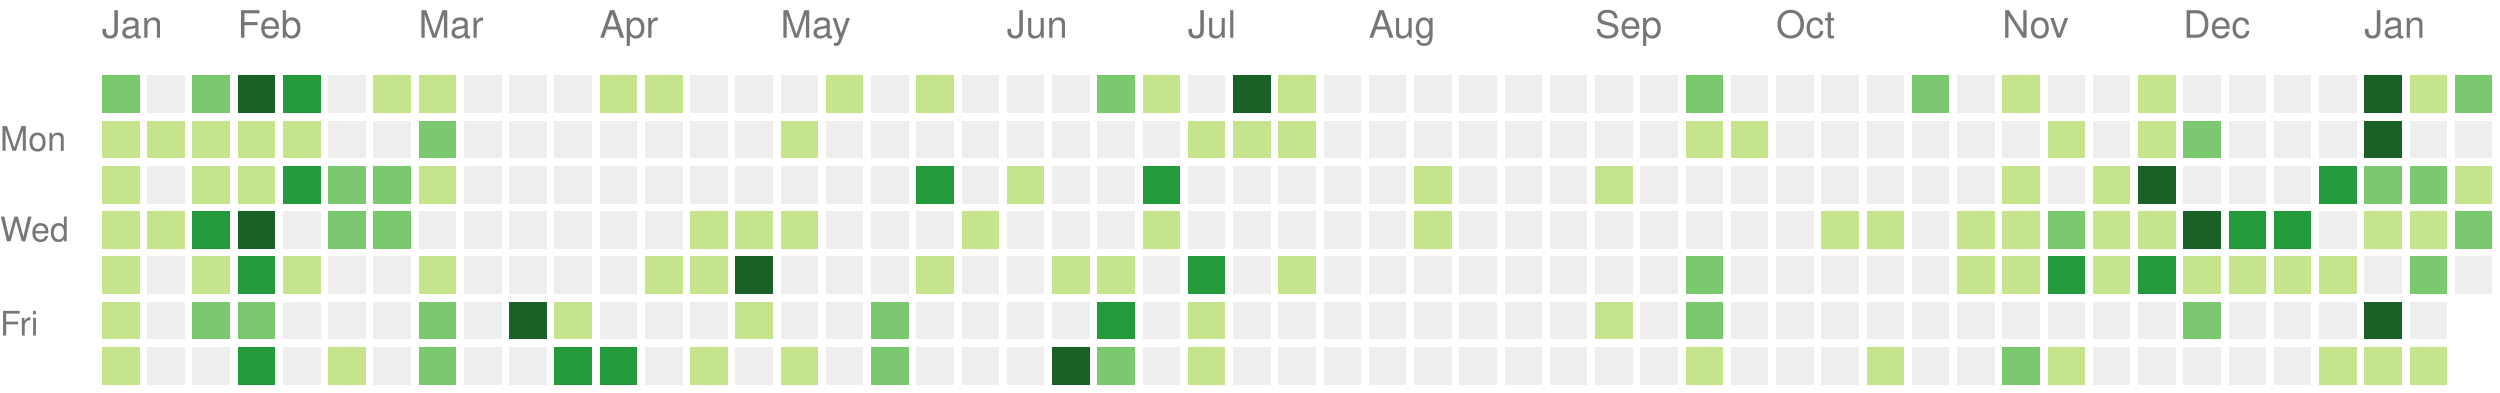
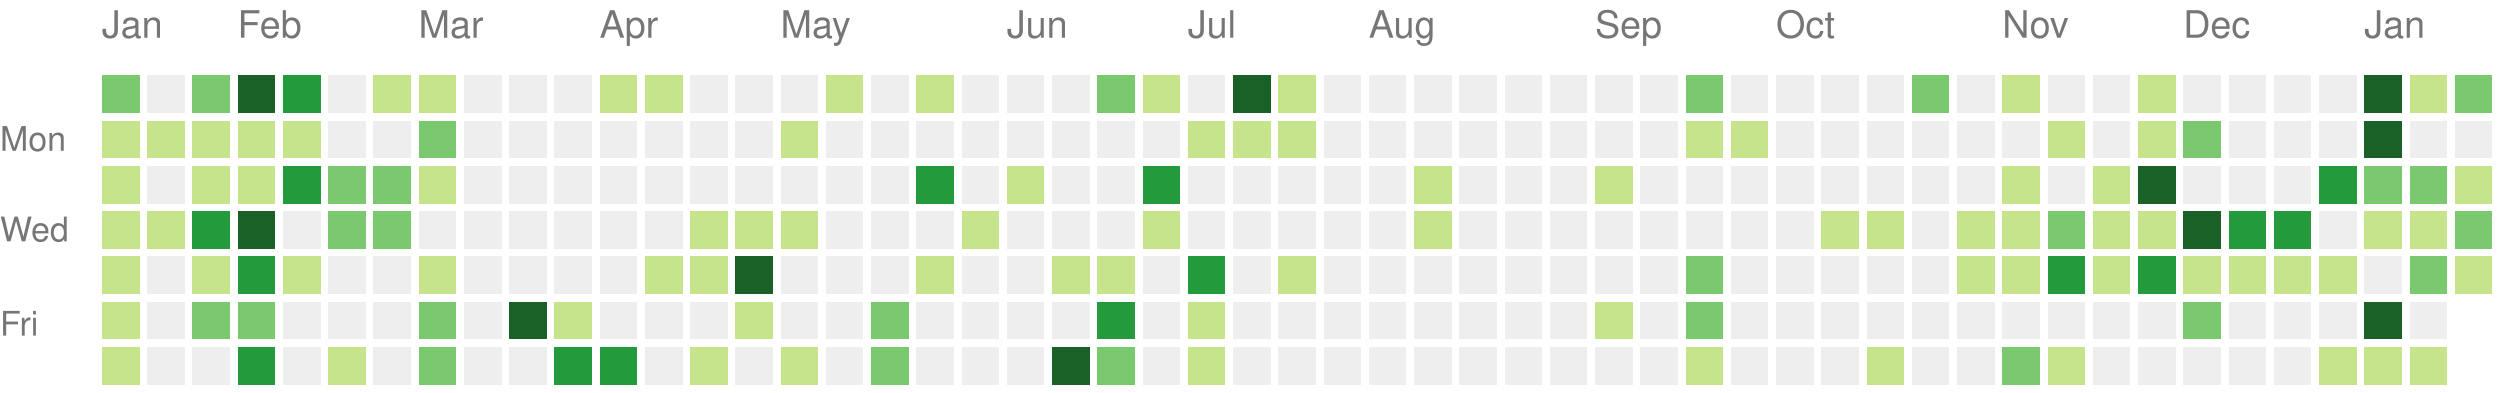
<svg xmlns="http://www.w3.org/2000/svg" version="1.1" width="663" height="104">
  <rect style="fill:#7bc96f;shape-rendering:crispedges;" data-score="18" data-date="2021-01-17" x="27" y="20" width="10" height="10" />
  <rect style="fill:#eeeeee;shape-rendering:crispedges;" data-score="0" data-date="2021-01-24" x="39" y="20" width="10" height="10" />
  <rect style="fill:#7bc96f;shape-rendering:crispedges;" data-score="14" data-date="2021-01-31" x="51" y="20" width="10" height="10" />
  <rect style="fill:#196127;shape-rendering:crispedges;" data-score="34" data-date="2021-02-07" x="63" y="20" width="10" height="10" />
  <rect style="fill:#239a3b;shape-rendering:crispedges;" data-score="21" data-date="2021-02-14" x="75" y="20" width="10" height="10" />
  <rect style="fill:#eeeeee;shape-rendering:crispedges;" data-score="0" data-date="2021-02-21" x="87" y="20" width="10" height="10" />
  <rect style="fill:#c6e48b;shape-rendering:crispedges;" data-score="2" data-date="2021-02-28" x="99" y="20" width="10" height="10" />
  <rect style="fill:#c6e48b;shape-rendering:crispedges;" data-score="7" data-date="2021-03-07" x="111" y="20" width="10" height="10" />
  <rect style="fill:#eeeeee;shape-rendering:crispedges;" data-score="0" data-date="2021-03-14" x="123" y="20" width="10" height="10" />
  <rect style="fill:#eeeeee;shape-rendering:crispedges;" data-score="0" data-date="2021-03-21" x="135" y="20" width="10" height="10" />
  <rect style="fill:#eeeeee;shape-rendering:crispedges;" data-score="0" data-date="2021-03-28" x="147" y="20" width="10" height="10" />
  <rect style="fill:#c6e48b;shape-rendering:crispedges;" data-score="4" data-date="2021-04-04" x="159" y="20" width="10" height="10" />
  <rect style="fill:#c6e48b;shape-rendering:crispedges;" data-score="4" data-date="2021-04-11" x="171" y="20" width="10" height="10" />
  <rect style="fill:#eeeeee;shape-rendering:crispedges;" data-score="0" data-date="2021-04-18" x="183" y="20" width="10" height="10" />
  <rect style="fill:#eeeeee;shape-rendering:crispedges;" data-score="0" data-date="2021-04-25" x="195" y="20" width="10" height="10" />
  <rect style="fill:#eeeeee;shape-rendering:crispedges;" data-score="0" data-date="2021-05-02" x="207" y="20" width="10" height="10" />
  <rect style="fill:#c6e48b;shape-rendering:crispedges;" data-score="2" data-date="2021-05-09" x="219" y="20" width="10" height="10" />
  <rect style="fill:#eeeeee;shape-rendering:crispedges;" data-score="0" data-date="2021-05-16" x="231" y="20" width="10" height="10" />
  <rect style="fill:#c6e48b;shape-rendering:crispedges;" data-score="9" data-date="2021-05-23" x="243" y="20" width="10" height="10" />
  <rect style="fill:#eeeeee;shape-rendering:crispedges;" data-score="0" data-date="2021-05-30" x="255" y="20" width="10" height="10" />
  <rect style="fill:#eeeeee;shape-rendering:crispedges;" data-score="0" data-date="2021-06-06" x="267" y="20" width="10" height="10" />
  <rect style="fill:#eeeeee;shape-rendering:crispedges;" data-score="0" data-date="2021-06-13" x="279" y="20" width="10" height="10" />
  <rect style="fill:#7bc96f;shape-rendering:crispedges;" data-score="13" data-date="2021-06-20" x="291" y="20" width="10" height="10" />
  <rect style="fill:#c6e48b;shape-rendering:crispedges;" data-score="7" data-date="2021-06-27" x="303" y="20" width="10" height="10" />
  <rect style="fill:#eeeeee;shape-rendering:crispedges;" data-score="0" data-date="2021-07-04" x="315" y="20" width="10" height="10" />
  <rect style="fill:#196127;shape-rendering:crispedges;" data-score="33" data-date="2021-07-11" x="327" y="20" width="10" height="10" />
  <rect style="fill:#c6e48b;shape-rendering:crispedges;" data-score="7" data-date="2021-07-18" x="339" y="20" width="10" height="10" />
  <rect style="fill:#eeeeee;shape-rendering:crispedges;" data-score="0" data-date="2021-07-25" x="351" y="20" width="10" height="10" />
  <rect style="fill:#eeeeee;shape-rendering:crispedges;" data-score="0" data-date="2021-08-01" x="363" y="20" width="10" height="10" />
  <rect style="fill:#eeeeee;shape-rendering:crispedges;" data-score="0" data-date="2021-08-08" x="375" y="20" width="10" height="10" />
  <rect style="fill:#eeeeee;shape-rendering:crispedges;" data-score="0" data-date="2021-08-15" x="387" y="20" width="10" height="10" />
  <rect style="fill:#eeeeee;shape-rendering:crispedges;" data-score="0" data-date="2021-08-22" x="399" y="20" width="10" height="10" />
  <rect style="fill:#eeeeee;shape-rendering:crispedges;" data-score="0" data-date="2021-08-29" x="411" y="20" width="10" height="10" />
  <rect style="fill:#eeeeee;shape-rendering:crispedges;" data-score="0" data-date="2021-09-05" x="423" y="20" width="10" height="10" />
  <rect style="fill:#eeeeee;shape-rendering:crispedges;" data-score="0" data-date="2021-09-12" x="435" y="20" width="10" height="10" />
  <rect style="fill:#7bc96f;shape-rendering:crispedges;" data-score="10" data-date="2021-09-19" x="447" y="20" width="10" height="10" />
  <rect style="fill:#eeeeee;shape-rendering:crispedges;" data-score="0" data-date="2021-09-26" x="459" y="20" width="10" height="10" />
  <rect style="fill:#eeeeee;shape-rendering:crispedges;" data-score="0" data-date="2021-10-03" x="471" y="20" width="10" height="10" />
  <rect style="fill:#eeeeee;shape-rendering:crispedges;" data-score="0" data-date="2021-10-10" x="483" y="20" width="10" height="10" />
  <rect style="fill:#eeeeee;shape-rendering:crispedges;" data-score="0" data-date="2021-10-17" x="495" y="20" width="10" height="10" />
  <rect style="fill:#7bc96f;shape-rendering:crispedges;" data-score="17" data-date="2021-10-24" x="507" y="20" width="10" height="10" />
  <rect style="fill:#eeeeee;shape-rendering:crispedges;" data-score="0" data-date="2021-10-31" x="519" y="20" width="10" height="10" />
  <rect style="fill:#c6e48b;shape-rendering:crispedges;" data-score="3" data-date="2021-11-07" x="531" y="20" width="10" height="10" />
  <rect style="fill:#eeeeee;shape-rendering:crispedges;" data-score="0" data-date="2021-11-14" x="543" y="20" width="10" height="10" />
  <rect style="fill:#eeeeee;shape-rendering:crispedges;" data-score="0" data-date="2021-11-21" x="555" y="20" width="10" height="10" />
  <rect style="fill:#c6e48b;shape-rendering:crispedges;" data-score="1" data-date="2021-11-28" x="567" y="20" width="10" height="10" />
  <rect style="fill:#eeeeee;shape-rendering:crispedges;" data-score="0" data-date="2021-12-05" x="579" y="20" width="10" height="10" />
  <rect style="fill:#eeeeee;shape-rendering:crispedges;" data-score="0" data-date="2021-12-12" x="591" y="20" width="10" height="10" />
  <rect style="fill:#eeeeee;shape-rendering:crispedges;" data-score="0" data-date="2021-12-19" x="603" y="20" width="10" height="10" />
  <rect style="fill:#eeeeee;shape-rendering:crispedges;" data-score="0" data-date="2021-12-26" x="615" y="20" width="10" height="10" />
  <rect style="fill:#196127;shape-rendering:crispedges;" data-score="85" data-date="2022-01-02" x="627" y="20" width="10" height="10" />
  <rect style="fill:#c6e48b;shape-rendering:crispedges;" data-score="1" data-date="2022-01-09" x="639" y="20" width="10" height="10" />
  <rect style="fill:#7bc96f;shape-rendering:crispedges;" data-score="12" data-date="2022-01-16" x="651" y="20" width="10" height="10" />
  <rect style="fill:#c6e48b;shape-rendering:crispedges;" data-score="9" data-date="2021-01-18" x="27" y="32" width="10" height="10" />
  <rect style="fill:#c6e48b;shape-rendering:crispedges;" data-score="8" data-date="2021-01-25" x="39" y="32" width="10" height="10" />
  <rect style="fill:#c6e48b;shape-rendering:crispedges;" data-score="8" data-date="2021-02-01" x="51" y="32" width="10" height="10" />
  <rect style="fill:#c6e48b;shape-rendering:crispedges;" data-score="5" data-date="2021-02-08" x="63" y="32" width="10" height="10" />
  <rect style="fill:#c6e48b;shape-rendering:crispedges;" data-score="3" data-date="2021-02-15" x="75" y="32" width="10" height="10" />
  <rect style="fill:#eeeeee;shape-rendering:crispedges;" data-score="0" data-date="2021-02-22" x="87" y="32" width="10" height="10" />
  <rect style="fill:#eeeeee;shape-rendering:crispedges;" data-score="0" data-date="2021-03-01" x="99" y="32" width="10" height="10" />
  <rect style="fill:#7bc96f;shape-rendering:crispedges;" data-score="16" data-date="2021-03-08" x="111" y="32" width="10" height="10" />
  <rect style="fill:#eeeeee;shape-rendering:crispedges;" data-score="0" data-date="2021-03-15" x="123" y="32" width="10" height="10" />
  <rect style="fill:#eeeeee;shape-rendering:crispedges;" data-score="0" data-date="2021-03-22" x="135" y="32" width="10" height="10" />
  <rect style="fill:#eeeeee;shape-rendering:crispedges;" data-score="0" data-date="2021-03-29" x="147" y="32" width="10" height="10" />
  <rect style="fill:#eeeeee;shape-rendering:crispedges;" data-score="0" data-date="2021-04-05" x="159" y="32" width="10" height="10" />
  <rect style="fill:#eeeeee;shape-rendering:crispedges;" data-score="0" data-date="2021-04-12" x="171" y="32" width="10" height="10" />
  <rect style="fill:#eeeeee;shape-rendering:crispedges;" data-score="0" data-date="2021-04-19" x="183" y="32" width="10" height="10" />
  <rect style="fill:#eeeeee;shape-rendering:crispedges;" data-score="0" data-date="2021-04-26" x="195" y="32" width="10" height="10" />
  <rect style="fill:#c6e48b;shape-rendering:crispedges;" data-score="1" data-date="2021-05-03" x="207" y="32" width="10" height="10" />
  <rect style="fill:#eeeeee;shape-rendering:crispedges;" data-score="0" data-date="2021-05-10" x="219" y="32" width="10" height="10" />
  <rect style="fill:#eeeeee;shape-rendering:crispedges;" data-score="0" data-date="2021-05-17" x="231" y="32" width="10" height="10" />
  <rect style="fill:#eeeeee;shape-rendering:crispedges;" data-score="0" data-date="2021-05-24" x="243" y="32" width="10" height="10" />
  <rect style="fill:#eeeeee;shape-rendering:crispedges;" data-score="0" data-date="2021-05-31" x="255" y="32" width="10" height="10" />
  <rect style="fill:#eeeeee;shape-rendering:crispedges;" data-score="0" data-date="2021-06-07" x="267" y="32" width="10" height="10" />
  <rect style="fill:#eeeeee;shape-rendering:crispedges;" data-score="0" data-date="2021-06-14" x="279" y="32" width="10" height="10" />
  <rect style="fill:#eeeeee;shape-rendering:crispedges;" data-score="0" data-date="2021-06-21" x="291" y="32" width="10" height="10" />
  <rect style="fill:#eeeeee;shape-rendering:crispedges;" data-score="0" data-date="2021-06-28" x="303" y="32" width="10" height="10" />
  <rect style="fill:#c6e48b;shape-rendering:crispedges;" data-score="2" data-date="2021-07-05" x="315" y="32" width="10" height="10" />
  <rect style="fill:#c6e48b;shape-rendering:crispedges;" data-score="3" data-date="2021-07-12" x="327" y="32" width="10" height="10" />
  <rect style="fill:#c6e48b;shape-rendering:crispedges;" data-score="8" data-date="2021-07-19" x="339" y="32" width="10" height="10" />
  <rect style="fill:#eeeeee;shape-rendering:crispedges;" data-score="0" data-date="2021-07-26" x="351" y="32" width="10" height="10" />
  <rect style="fill:#eeeeee;shape-rendering:crispedges;" data-score="0" data-date="2021-08-02" x="363" y="32" width="10" height="10" />
  <rect style="fill:#eeeeee;shape-rendering:crispedges;" data-score="0" data-date="2021-08-09" x="375" y="32" width="10" height="10" />
  <rect style="fill:#eeeeee;shape-rendering:crispedges;" data-score="0" data-date="2021-08-16" x="387" y="32" width="10" height="10" />
  <rect style="fill:#eeeeee;shape-rendering:crispedges;" data-score="0" data-date="2021-08-23" x="399" y="32" width="10" height="10" />
  <rect style="fill:#eeeeee;shape-rendering:crispedges;" data-score="0" data-date="2021-08-30" x="411" y="32" width="10" height="10" />
  <rect style="fill:#eeeeee;shape-rendering:crispedges;" data-score="0" data-date="2021-09-06" x="423" y="32" width="10" height="10" />
  <rect style="fill:#eeeeee;shape-rendering:crispedges;" data-score="0" data-date="2021-09-13" x="435" y="32" width="10" height="10" />
  <rect style="fill:#c6e48b;shape-rendering:crispedges;" data-score="1" data-date="2021-09-20" x="447" y="32" width="10" height="10" />
  <rect style="fill:#c6e48b;shape-rendering:crispedges;" data-score="1" data-date="2021-09-27" x="459" y="32" width="10" height="10" />
  <rect style="fill:#eeeeee;shape-rendering:crispedges;" data-score="0" data-date="2021-10-04" x="471" y="32" width="10" height="10" />
  <rect style="fill:#eeeeee;shape-rendering:crispedges;" data-score="0" data-date="2021-10-11" x="483" y="32" width="10" height="10" />
  <rect style="fill:#eeeeee;shape-rendering:crispedges;" data-score="0" data-date="2021-10-18" x="495" y="32" width="10" height="10" />
  <rect style="fill:#eeeeee;shape-rendering:crispedges;" data-score="0" data-date="2021-10-25" x="507" y="32" width="10" height="10" />
  <rect style="fill:#eeeeee;shape-rendering:crispedges;" data-score="0" data-date="2021-11-01" x="519" y="32" width="10" height="10" />
  <rect style="fill:#eeeeee;shape-rendering:crispedges;" data-score="0" data-date="2021-11-08" x="531" y="32" width="10" height="10" />
  <rect style="fill:#c6e48b;shape-rendering:crispedges;" data-score="1" data-date="2021-11-15" x="543" y="32" width="10" height="10" />
  <rect style="fill:#eeeeee;shape-rendering:crispedges;" data-score="0" data-date="2021-11-22" x="555" y="32" width="10" height="10" />
  <rect style="fill:#c6e48b;shape-rendering:crispedges;" data-score="2" data-date="2021-11-29" x="567" y="32" width="10" height="10" />
  <rect style="fill:#7bc96f;shape-rendering:crispedges;" data-score="11" data-date="2021-12-06" x="579" y="32" width="10" height="10" />
  <rect style="fill:#eeeeee;shape-rendering:crispedges;" data-score="0" data-date="2021-12-13" x="591" y="32" width="10" height="10" />
  <rect style="fill:#eeeeee;shape-rendering:crispedges;" data-score="0" data-date="2021-12-20" x="603" y="32" width="10" height="10" />
  <rect style="fill:#eeeeee;shape-rendering:crispedges;" data-score="0" data-date="2021-12-27" x="615" y="32" width="10" height="10" />
  <rect style="fill:#196127;shape-rendering:crispedges;" data-score="39" data-date="2022-01-03" x="627" y="32" width="10" height="10" />
  <rect style="fill:#eeeeee;shape-rendering:crispedges;" data-score="0" data-date="2022-01-10" x="639" y="32" width="10" height="10" />
  <rect style="fill:#eeeeee;shape-rendering:crispedges;" data-score="0" data-date="2022-01-17" x="651" y="32" width="10" height="10" />
  <rect style="fill:#c6e48b;shape-rendering:crispedges;" data-score="2" data-date="2021-01-19" x="27" y="44" width="10" height="10" />
  <rect style="fill:#eeeeee;shape-rendering:crispedges;" data-score="0" data-date="2021-01-26" x="39" y="44" width="10" height="10" />
  <rect style="fill:#c6e48b;shape-rendering:crispedges;" data-score="6" data-date="2021-02-02" x="51" y="44" width="10" height="10" />
  <rect style="fill:#c6e48b;shape-rendering:crispedges;" data-score="5" data-date="2021-02-09" x="63" y="44" width="10" height="10" />
  <rect style="fill:#239a3b;shape-rendering:crispedges;" data-score="24" data-date="2021-02-16" x="75" y="44" width="10" height="10" />
  <rect style="fill:#7bc96f;shape-rendering:crispedges;" data-score="13" data-date="2021-02-23" x="87" y="44" width="10" height="10" />
  <rect style="fill:#7bc96f;shape-rendering:crispedges;" data-score="10" data-date="2021-03-02" x="99" y="44" width="10" height="10" />
  <rect style="fill:#c6e48b;shape-rendering:crispedges;" data-score="5" data-date="2021-03-09" x="111" y="44" width="10" height="10" />
  <rect style="fill:#eeeeee;shape-rendering:crispedges;" data-score="0" data-date="2021-03-16" x="123" y="44" width="10" height="10" />
  <rect style="fill:#eeeeee;shape-rendering:crispedges;" data-score="0" data-date="2021-03-23" x="135" y="44" width="10" height="10" />
  <rect style="fill:#eeeeee;shape-rendering:crispedges;" data-score="0" data-date="2021-03-30" x="147" y="44" width="10" height="10" />
  <rect style="fill:#eeeeee;shape-rendering:crispedges;" data-score="0" data-date="2021-04-06" x="159" y="44" width="10" height="10" />
  <rect style="fill:#eeeeee;shape-rendering:crispedges;" data-score="0" data-date="2021-04-13" x="171" y="44" width="10" height="10" />
  <rect style="fill:#eeeeee;shape-rendering:crispedges;" data-score="0" data-date="2021-04-20" x="183" y="44" width="10" height="10" />
  <rect style="fill:#eeeeee;shape-rendering:crispedges;" data-score="0" data-date="2021-04-27" x="195" y="44" width="10" height="10" />
  <rect style="fill:#eeeeee;shape-rendering:crispedges;" data-score="0" data-date="2021-05-04" x="207" y="44" width="10" height="10" />
  <rect style="fill:#eeeeee;shape-rendering:crispedges;" data-score="0" data-date="2021-05-11" x="219" y="44" width="10" height="10" />
  <rect style="fill:#eeeeee;shape-rendering:crispedges;" data-score="0" data-date="2021-05-18" x="231" y="44" width="10" height="10" />
  <rect style="fill:#239a3b;shape-rendering:crispedges;" data-score="24" data-date="2021-05-25" x="243" y="44" width="10" height="10" />
  <rect style="fill:#eeeeee;shape-rendering:crispedges;" data-score="0" data-date="2021-06-01" x="255" y="44" width="10" height="10" />
  <rect style="fill:#c6e48b;shape-rendering:crispedges;" data-score="3" data-date="2021-06-08" x="267" y="44" width="10" height="10" />
  <rect style="fill:#eeeeee;shape-rendering:crispedges;" data-score="0" data-date="2021-06-15" x="279" y="44" width="10" height="10" />
  <rect style="fill:#eeeeee;shape-rendering:crispedges;" data-score="0" data-date="2021-06-22" x="291" y="44" width="10" height="10" />
  <rect style="fill:#239a3b;shape-rendering:crispedges;" data-score="21" data-date="2021-06-29" x="303" y="44" width="10" height="10" />
  <rect style="fill:#eeeeee;shape-rendering:crispedges;" data-score="0" data-date="2021-07-06" x="315" y="44" width="10" height="10" />
  <rect style="fill:#eeeeee;shape-rendering:crispedges;" data-score="0" data-date="2021-07-13" x="327" y="44" width="10" height="10" />
  <rect style="fill:#eeeeee;shape-rendering:crispedges;" data-score="0" data-date="2021-07-20" x="339" y="44" width="10" height="10" />
  <rect style="fill:#eeeeee;shape-rendering:crispedges;" data-score="0" data-date="2021-07-27" x="351" y="44" width="10" height="10" />
  <rect style="fill:#eeeeee;shape-rendering:crispedges;" data-score="0" data-date="2021-08-03" x="363" y="44" width="10" height="10" />
  <rect style="fill:#c6e48b;shape-rendering:crispedges;" data-score="1" data-date="2021-08-10" x="375" y="44" width="10" height="10" />
  <rect style="fill:#eeeeee;shape-rendering:crispedges;" data-score="0" data-date="2021-08-17" x="387" y="44" width="10" height="10" />
  <rect style="fill:#eeeeee;shape-rendering:crispedges;" data-score="0" data-date="2021-08-24" x="399" y="44" width="10" height="10" />
  <rect style="fill:#eeeeee;shape-rendering:crispedges;" data-score="0" data-date="2021-08-31" x="411" y="44" width="10" height="10" />
  <rect style="fill:#c6e48b;shape-rendering:crispedges;" data-score="1" data-date="2021-09-07" x="423" y="44" width="10" height="10" />
  <rect style="fill:#eeeeee;shape-rendering:crispedges;" data-score="0" data-date="2021-09-14" x="435" y="44" width="10" height="10" />
  <rect style="fill:#eeeeee;shape-rendering:crispedges;" data-score="0" data-date="2021-09-21" x="447" y="44" width="10" height="10" />
  <rect style="fill:#eeeeee;shape-rendering:crispedges;" data-score="0" data-date="2021-09-28" x="459" y="44" width="10" height="10" />
  <rect style="fill:#eeeeee;shape-rendering:crispedges;" data-score="0" data-date="2021-10-05" x="471" y="44" width="10" height="10" />
  <rect style="fill:#eeeeee;shape-rendering:crispedges;" data-score="0" data-date="2021-10-12" x="483" y="44" width="10" height="10" />
  <rect style="fill:#eeeeee;shape-rendering:crispedges;" data-score="0" data-date="2021-10-19" x="495" y="44" width="10" height="10" />
  <rect style="fill:#eeeeee;shape-rendering:crispedges;" data-score="0" data-date="2021-10-26" x="507" y="44" width="10" height="10" />
  <rect style="fill:#eeeeee;shape-rendering:crispedges;" data-score="0" data-date="2021-11-02" x="519" y="44" width="10" height="10" />
  <rect style="fill:#c6e48b;shape-rendering:crispedges;" data-score="4" data-date="2021-11-09" x="531" y="44" width="10" height="10" />
  <rect style="fill:#eeeeee;shape-rendering:crispedges;" data-score="0" data-date="2021-11-16" x="543" y="44" width="10" height="10" />
  <rect style="fill:#c6e48b;shape-rendering:crispedges;" data-score="4" data-date="2021-11-23" x="555" y="44" width="10" height="10" />
  <rect style="fill:#196127;shape-rendering:crispedges;" data-score="34" data-date="2021-11-30" x="567" y="44" width="10" height="10" />
  <rect style="fill:#eeeeee;shape-rendering:crispedges;" data-score="0" data-date="2021-12-07" x="579" y="44" width="10" height="10" />
  <rect style="fill:#eeeeee;shape-rendering:crispedges;" data-score="0" data-date="2021-12-14" x="591" y="44" width="10" height="10" />
  <rect style="fill:#eeeeee;shape-rendering:crispedges;" data-score="0" data-date="2021-12-21" x="603" y="44" width="10" height="10" />
  <rect style="fill:#239a3b;shape-rendering:crispedges;" data-score="27" data-date="2021-12-28" x="615" y="44" width="10" height="10" />
  <rect style="fill:#7bc96f;shape-rendering:crispedges;" data-score="14" data-date="2022-01-04" x="627" y="44" width="10" height="10" />
  <rect style="fill:#7bc96f;shape-rendering:crispedges;" data-score="10" data-date="2022-01-11" x="639" y="44" width="10" height="10" />
  <rect style="fill:#c6e48b;shape-rendering:crispedges;" data-score="3" data-date="2022-01-18" x="651" y="44" width="10" height="10" />
  <rect style="fill:#c6e48b;shape-rendering:crispedges;" data-score="8" data-date="2021-01-20" x="27" y="56" width="10" height="10" />
  <rect style="fill:#c6e48b;shape-rendering:crispedges;" data-score="9" data-date="2021-01-27" x="39" y="56" width="10" height="10" />
  <rect style="fill:#239a3b;shape-rendering:crispedges;" data-score="21" data-date="2021-02-03" x="51" y="56" width="10" height="10" />
  <rect style="fill:#196127;shape-rendering:crispedges;" data-score="32" data-date="2021-02-10" x="63" y="56" width="10" height="10" />
  <rect style="fill:#eeeeee;shape-rendering:crispedges;" data-score="0" data-date="2021-02-17" x="75" y="56" width="10" height="10" />
  <rect style="fill:#7bc96f;shape-rendering:crispedges;" data-score="11" data-date="2021-02-24" x="87" y="56" width="10" height="10" />
  <rect style="fill:#7bc96f;shape-rendering:crispedges;" data-score="11" data-date="2021-03-03" x="99" y="56" width="10" height="10" />
  <rect style="fill:#eeeeee;shape-rendering:crispedges;" data-score="0" data-date="2021-03-10" x="111" y="56" width="10" height="10" />
  <rect style="fill:#eeeeee;shape-rendering:crispedges;" data-score="0" data-date="2021-03-17" x="123" y="56" width="10" height="10" />
  <rect style="fill:#eeeeee;shape-rendering:crispedges;" data-score="0" data-date="2021-03-24" x="135" y="56" width="10" height="10" />
  <rect style="fill:#eeeeee;shape-rendering:crispedges;" data-score="0" data-date="2021-03-31" x="147" y="56" width="10" height="10" />
  <rect style="fill:#eeeeee;shape-rendering:crispedges;" data-score="0" data-date="2021-04-07" x="159" y="56" width="10" height="10" />
  <rect style="fill:#eeeeee;shape-rendering:crispedges;" data-score="0" data-date="2021-04-14" x="171" y="56" width="10" height="10" />
  <rect style="fill:#c6e48b;shape-rendering:crispedges;" data-score="1" data-date="2021-04-21" x="183" y="56" width="10" height="10" />
  <rect style="fill:#c6e48b;shape-rendering:crispedges;" data-score="1" data-date="2021-04-28" x="195" y="56" width="10" height="10" />
  <rect style="fill:#c6e48b;shape-rendering:crispedges;" data-score="1" data-date="2021-05-05" x="207" y="56" width="10" height="10" />
  <rect style="fill:#eeeeee;shape-rendering:crispedges;" data-score="0" data-date="2021-05-12" x="219" y="56" width="10" height="10" />
  <rect style="fill:#eeeeee;shape-rendering:crispedges;" data-score="0" data-date="2021-05-19" x="231" y="56" width="10" height="10" />
  <rect style="fill:#eeeeee;shape-rendering:crispedges;" data-score="0" data-date="2021-05-26" x="243" y="56" width="10" height="10" />
  <rect style="fill:#c6e48b;shape-rendering:crispedges;" data-score="1" data-date="2021-06-02" x="255" y="56" width="10" height="10" />
  <rect style="fill:#eeeeee;shape-rendering:crispedges;" data-score="0" data-date="2021-06-09" x="267" y="56" width="10" height="10" />
  <rect style="fill:#eeeeee;shape-rendering:crispedges;" data-score="0" data-date="2021-06-16" x="279" y="56" width="10" height="10" />
  <rect style="fill:#eeeeee;shape-rendering:crispedges;" data-score="0" data-date="2021-06-23" x="291" y="56" width="10" height="10" />
  <rect style="fill:#c6e48b;shape-rendering:crispedges;" data-score="1" data-date="2021-06-30" x="303" y="56" width="10" height="10" />
  <rect style="fill:#eeeeee;shape-rendering:crispedges;" data-score="0" data-date="2021-07-07" x="315" y="56" width="10" height="10" />
  <rect style="fill:#eeeeee;shape-rendering:crispedges;" data-score="0" data-date="2021-07-14" x="327" y="56" width="10" height="10" />
  <rect style="fill:#eeeeee;shape-rendering:crispedges;" data-score="0" data-date="2021-07-21" x="339" y="56" width="10" height="10" />
  <rect style="fill:#eeeeee;shape-rendering:crispedges;" data-score="0" data-date="2021-07-28" x="351" y="56" width="10" height="10" />
  <rect style="fill:#eeeeee;shape-rendering:crispedges;" data-score="0" data-date="2021-08-04" x="363" y="56" width="10" height="10" />
  <rect style="fill:#c6e48b;shape-rendering:crispedges;" data-score="1" data-date="2021-08-11" x="375" y="56" width="10" height="10" />
  <rect style="fill:#eeeeee;shape-rendering:crispedges;" data-score="0" data-date="2021-08-18" x="387" y="56" width="10" height="10" />
  <rect style="fill:#eeeeee;shape-rendering:crispedges;" data-score="0" data-date="2021-08-25" x="399" y="56" width="10" height="10" />
  <rect style="fill:#eeeeee;shape-rendering:crispedges;" data-score="0" data-date="2021-09-01" x="411" y="56" width="10" height="10" />
  <rect style="fill:#eeeeee;shape-rendering:crispedges;" data-score="0" data-date="2021-09-08" x="423" y="56" width="10" height="10" />
  <rect style="fill:#eeeeee;shape-rendering:crispedges;" data-score="0" data-date="2021-09-15" x="435" y="56" width="10" height="10" />
  <rect style="fill:#eeeeee;shape-rendering:crispedges;" data-score="0" data-date="2021-09-22" x="447" y="56" width="10" height="10" />
  <rect style="fill:#eeeeee;shape-rendering:crispedges;" data-score="0" data-date="2021-09-29" x="459" y="56" width="10" height="10" />
  <rect style="fill:#eeeeee;shape-rendering:crispedges;" data-score="0" data-date="2021-10-06" x="471" y="56" width="10" height="10" />
  <rect style="fill:#c6e48b;shape-rendering:crispedges;" data-score="3" data-date="2021-10-13" x="483" y="56" width="10" height="10" />
  <rect style="fill:#c6e48b;shape-rendering:crispedges;" data-score="5" data-date="2021-10-20" x="495" y="56" width="10" height="10" />
  <rect style="fill:#eeeeee;shape-rendering:crispedges;" data-score="0" data-date="2021-10-27" x="507" y="56" width="10" height="10" />
  <rect style="fill:#c6e48b;shape-rendering:crispedges;" data-score="2" data-date="2021-11-03" x="519" y="56" width="10" height="10" />
  <rect style="fill:#c6e48b;shape-rendering:crispedges;" data-score="7" data-date="2021-11-10" x="531" y="56" width="10" height="10" />
  <rect style="fill:#7bc96f;shape-rendering:crispedges;" data-score="17" data-date="2021-11-17" x="543" y="56" width="10" height="10" />
  <rect style="fill:#c6e48b;shape-rendering:crispedges;" data-score="6" data-date="2021-11-24" x="555" y="56" width="10" height="10" />
  <rect style="fill:#c6e48b;shape-rendering:crispedges;" data-score="4" data-date="2021-12-01" x="567" y="56" width="10" height="10" />
  <rect style="fill:#196127;shape-rendering:crispedges;" data-score="45" data-date="2021-12-08" x="579" y="56" width="10" height="10" />
  <rect style="fill:#239a3b;shape-rendering:crispedges;" data-score="24" data-date="2021-12-15" x="591" y="56" width="10" height="10" />
  <rect style="fill:#239a3b;shape-rendering:crispedges;" data-score="21" data-date="2021-12-22" x="603" y="56" width="10" height="10" />
  <rect style="fill:#eeeeee;shape-rendering:crispedges;" data-score="0" data-date="2021-12-29" x="615" y="56" width="10" height="10" />
  <rect style="fill:#c6e48b;shape-rendering:crispedges;" data-score="2" data-date="2022-01-05" x="627" y="56" width="10" height="10" />
  <rect style="fill:#c6e48b;shape-rendering:crispedges;" data-score="9" data-date="2022-01-12" x="639" y="56" width="10" height="10" />
  <rect style="fill:#7bc96f;shape-rendering:crispedges;" data-score="10" data-date="2022-01-19" x="651" y="56" width="10" height="10" />
  <rect style="fill:#c6e48b;shape-rendering:crispedges;" data-score="1" data-date="2021-01-21" x="27" y="68" width="10" height="10" />
  <rect style="fill:#eeeeee;shape-rendering:crispedges;" data-score="0" data-date="2021-01-28" x="39" y="68" width="10" height="10" />
  <rect style="fill:#c6e48b;shape-rendering:crispedges;" data-score="9" data-date="2021-02-04" x="51" y="68" width="10" height="10" />
  <rect style="fill:#239a3b;shape-rendering:crispedges;" data-score="21" data-date="2021-02-11" x="63" y="68" width="10" height="10" />
  <rect style="fill:#c6e48b;shape-rendering:crispedges;" data-score="1" data-date="2021-02-18" x="75" y="68" width="10" height="10" />
  <rect style="fill:#eeeeee;shape-rendering:crispedges;" data-score="0" data-date="2021-02-25" x="87" y="68" width="10" height="10" />
  <rect style="fill:#eeeeee;shape-rendering:crispedges;" data-score="0" data-date="2021-03-04" x="99" y="68" width="10" height="10" />
  <rect style="fill:#c6e48b;shape-rendering:crispedges;" data-score="1" data-date="2021-03-11" x="111" y="68" width="10" height="10" />
  <rect style="fill:#eeeeee;shape-rendering:crispedges;" data-score="0" data-date="2021-03-18" x="123" y="68" width="10" height="10" />
  <rect style="fill:#eeeeee;shape-rendering:crispedges;" data-score="0" data-date="2021-03-25" x="135" y="68" width="10" height="10" />
  <rect style="fill:#eeeeee;shape-rendering:crispedges;" data-score="0" data-date="2021-04-01" x="147" y="68" width="10" height="10" />
  <rect style="fill:#eeeeee;shape-rendering:crispedges;" data-score="0" data-date="2021-04-08" x="159" y="68" width="10" height="10" />
  <rect style="fill:#c6e48b;shape-rendering:crispedges;" data-score="4" data-date="2021-04-15" x="171" y="68" width="10" height="10" />
  <rect style="fill:#c6e48b;shape-rendering:crispedges;" data-score="7" data-date="2021-04-22" x="183" y="68" width="10" height="10" />
  <rect style="fill:#196127;shape-rendering:crispedges;" data-score="31" data-date="2021-04-29" x="195" y="68" width="10" height="10" />
  <rect style="fill:#eeeeee;shape-rendering:crispedges;" data-score="0" data-date="2021-05-06" x="207" y="68" width="10" height="10" />
  <rect style="fill:#eeeeee;shape-rendering:crispedges;" data-score="0" data-date="2021-05-13" x="219" y="68" width="10" height="10" />
  <rect style="fill:#eeeeee;shape-rendering:crispedges;" data-score="0" data-date="2021-05-20" x="231" y="68" width="10" height="10" />
  <rect style="fill:#c6e48b;shape-rendering:crispedges;" data-score="3" data-date="2021-05-27" x="243" y="68" width="10" height="10" />
  <rect style="fill:#eeeeee;shape-rendering:crispedges;" data-score="0" data-date="2021-06-03" x="255" y="68" width="10" height="10" />
  <rect style="fill:#eeeeee;shape-rendering:crispedges;" data-score="0" data-date="2021-06-10" x="267" y="68" width="10" height="10" />
  <rect style="fill:#c6e48b;shape-rendering:crispedges;" data-score="3" data-date="2021-06-17" x="279" y="68" width="10" height="10" />
  <rect style="fill:#c6e48b;shape-rendering:crispedges;" data-score="6" data-date="2021-06-24" x="291" y="68" width="10" height="10" />
  <rect style="fill:#eeeeee;shape-rendering:crispedges;" data-score="0" data-date="2021-07-01" x="303" y="68" width="10" height="10" />
  <rect style="fill:#239a3b;shape-rendering:crispedges;" data-score="23" data-date="2021-07-08" x="315" y="68" width="10" height="10" />
  <rect style="fill:#eeeeee;shape-rendering:crispedges;" data-score="0" data-date="2021-07-15" x="327" y="68" width="10" height="10" />
  <rect style="fill:#c6e48b;shape-rendering:crispedges;" data-score="2" data-date="2021-07-22" x="339" y="68" width="10" height="10" />
  <rect style="fill:#eeeeee;shape-rendering:crispedges;" data-score="0" data-date="2021-07-29" x="351" y="68" width="10" height="10" />
  <rect style="fill:#eeeeee;shape-rendering:crispedges;" data-score="0" data-date="2021-08-05" x="363" y="68" width="10" height="10" />
  <rect style="fill:#eeeeee;shape-rendering:crispedges;" data-score="0" data-date="2021-08-12" x="375" y="68" width="10" height="10" />
  <rect style="fill:#eeeeee;shape-rendering:crispedges;" data-score="0" data-date="2021-08-19" x="387" y="68" width="10" height="10" />
  <rect style="fill:#eeeeee;shape-rendering:crispedges;" data-score="0" data-date="2021-08-26" x="399" y="68" width="10" height="10" />
  <rect style="fill:#eeeeee;shape-rendering:crispedges;" data-score="0" data-date="2021-09-02" x="411" y="68" width="10" height="10" />
  <rect style="fill:#eeeeee;shape-rendering:crispedges;" data-score="0" data-date="2021-09-09" x="423" y="68" width="10" height="10" />
  <rect style="fill:#eeeeee;shape-rendering:crispedges;" data-score="0" data-date="2021-09-16" x="435" y="68" width="10" height="10" />
  <rect style="fill:#7bc96f;shape-rendering:crispedges;" data-score="13" data-date="2021-09-23" x="447" y="68" width="10" height="10" />
  <rect style="fill:#eeeeee;shape-rendering:crispedges;" data-score="0" data-date="2021-09-30" x="459" y="68" width="10" height="10" />
  <rect style="fill:#eeeeee;shape-rendering:crispedges;" data-score="0" data-date="2021-10-07" x="471" y="68" width="10" height="10" />
  <rect style="fill:#eeeeee;shape-rendering:crispedges;" data-score="0" data-date="2021-10-14" x="483" y="68" width="10" height="10" />
  <rect style="fill:#eeeeee;shape-rendering:crispedges;" data-score="0" data-date="2021-10-21" x="495" y="68" width="10" height="10" />
  <rect style="fill:#eeeeee;shape-rendering:crispedges;" data-score="0" data-date="2021-10-28" x="507" y="68" width="10" height="10" />
  <rect style="fill:#c6e48b;shape-rendering:crispedges;" data-score="6" data-date="2021-11-04" x="519" y="68" width="10" height="10" />
  <rect style="fill:#c6e48b;shape-rendering:crispedges;" data-score="1" data-date="2021-11-11" x="531" y="68" width="10" height="10" />
  <rect style="fill:#239a3b;shape-rendering:crispedges;" data-score="24" data-date="2021-11-18" x="543" y="68" width="10" height="10" />
  <rect style="fill:#c6e48b;shape-rendering:crispedges;" data-score="1" data-date="2021-11-25" x="555" y="68" width="10" height="10" />
  <rect style="fill:#239a3b;shape-rendering:crispedges;" data-score="26" data-date="2021-12-02" x="567" y="68" width="10" height="10" />
  <rect style="fill:#c6e48b;shape-rendering:crispedges;" data-score="6" data-date="2021-12-09" x="579" y="68" width="10" height="10" />
  <rect style="fill:#c6e48b;shape-rendering:crispedges;" data-score="1" data-date="2021-12-16" x="591" y="68" width="10" height="10" />
  <rect style="fill:#c6e48b;shape-rendering:crispedges;" data-score="5" data-date="2021-12-23" x="603" y="68" width="10" height="10" />
  <rect style="fill:#c6e48b;shape-rendering:crispedges;" data-score="1" data-date="2021-12-30" x="615" y="68" width="10" height="10" />
  <rect style="fill:#eeeeee;shape-rendering:crispedges;" data-score="0" data-date="2022-01-06" x="627" y="68" width="10" height="10" />
  <rect style="fill:#7bc96f;shape-rendering:crispedges;" data-score="11" data-date="2022-01-13" x="639" y="68" width="10" height="10" />
-   <rect style="fill:#eeeeee;shape-rendering:crispedges;" data-score="0" data-date="2022-01-20" x="651" y="68" width="10" height="10" />
+   <rect style="fill:#c6e48b;shape-rendering:crispedges;" data-score="1" data-date="2022-01-20" x="651" y="68" width="10" height="10" />
  <rect style="fill:#c6e48b;shape-rendering:crispedges;" data-score="5" data-date="2021-01-22" x="27" y="80" width="10" height="10" />
  <rect style="fill:#eeeeee;shape-rendering:crispedges;" data-score="0" data-date="2021-01-29" x="39" y="80" width="10" height="10" />
  <rect style="fill:#7bc96f;shape-rendering:crispedges;" data-score="15" data-date="2021-02-05" x="51" y="80" width="10" height="10" />
  <rect style="fill:#7bc96f;shape-rendering:crispedges;" data-score="17" data-date="2021-02-12" x="63" y="80" width="10" height="10" />
  <rect style="fill:#eeeeee;shape-rendering:crispedges;" data-score="0" data-date="2021-02-19" x="75" y="80" width="10" height="10" />
  <rect style="fill:#eeeeee;shape-rendering:crispedges;" data-score="0" data-date="2021-02-26" x="87" y="80" width="10" height="10" />
  <rect style="fill:#eeeeee;shape-rendering:crispedges;" data-score="0" data-date="2021-03-05" x="99" y="80" width="10" height="10" />
  <rect style="fill:#7bc96f;shape-rendering:crispedges;" data-score="12" data-date="2021-03-12" x="111" y="80" width="10" height="10" />
  <rect style="fill:#eeeeee;shape-rendering:crispedges;" data-score="0" data-date="2021-03-19" x="123" y="80" width="10" height="10" />
  <rect style="fill:#196127;shape-rendering:crispedges;" data-score="35" data-date="2021-03-26" x="135" y="80" width="10" height="10" />
  <rect style="fill:#c6e48b;shape-rendering:crispedges;" data-score="1" data-date="2021-04-02" x="147" y="80" width="10" height="10" />
  <rect style="fill:#eeeeee;shape-rendering:crispedges;" data-score="0" data-date="2021-04-09" x="159" y="80" width="10" height="10" />
  <rect style="fill:#eeeeee;shape-rendering:crispedges;" data-score="0" data-date="2021-04-16" x="171" y="80" width="10" height="10" />
  <rect style="fill:#eeeeee;shape-rendering:crispedges;" data-score="0" data-date="2021-04-23" x="183" y="80" width="10" height="10" />
  <rect style="fill:#c6e48b;shape-rendering:crispedges;" data-score="1" data-date="2021-04-30" x="195" y="80" width="10" height="10" />
  <rect style="fill:#eeeeee;shape-rendering:crispedges;" data-score="0" data-date="2021-05-07" x="207" y="80" width="10" height="10" />
  <rect style="fill:#eeeeee;shape-rendering:crispedges;" data-score="0" data-date="2021-05-14" x="219" y="80" width="10" height="10" />
  <rect style="fill:#7bc96f;shape-rendering:crispedges;" data-score="12" data-date="2021-05-21" x="231" y="80" width="10" height="10" />
  <rect style="fill:#eeeeee;shape-rendering:crispedges;" data-score="0" data-date="2021-05-28" x="243" y="80" width="10" height="10" />
  <rect style="fill:#eeeeee;shape-rendering:crispedges;" data-score="0" data-date="2021-06-04" x="255" y="80" width="10" height="10" />
  <rect style="fill:#eeeeee;shape-rendering:crispedges;" data-score="0" data-date="2021-06-11" x="267" y="80" width="10" height="10" />
  <rect style="fill:#eeeeee;shape-rendering:crispedges;" data-score="0" data-date="2021-06-18" x="279" y="80" width="10" height="10" />
  <rect style="fill:#239a3b;shape-rendering:crispedges;" data-score="25" data-date="2021-06-25" x="291" y="80" width="10" height="10" />
  <rect style="fill:#eeeeee;shape-rendering:crispedges;" data-score="0" data-date="2021-07-02" x="303" y="80" width="10" height="10" />
  <rect style="fill:#c6e48b;shape-rendering:crispedges;" data-score="5" data-date="2021-07-09" x="315" y="80" width="10" height="10" />
  <rect style="fill:#eeeeee;shape-rendering:crispedges;" data-score="0" data-date="2021-07-16" x="327" y="80" width="10" height="10" />
  <rect style="fill:#eeeeee;shape-rendering:crispedges;" data-score="0" data-date="2021-07-23" x="339" y="80" width="10" height="10" />
  <rect style="fill:#eeeeee;shape-rendering:crispedges;" data-score="0" data-date="2021-07-30" x="351" y="80" width="10" height="10" />
  <rect style="fill:#eeeeee;shape-rendering:crispedges;" data-score="0" data-date="2021-08-06" x="363" y="80" width="10" height="10" />
  <rect style="fill:#eeeeee;shape-rendering:crispedges;" data-score="0" data-date="2021-08-13" x="375" y="80" width="10" height="10" />
  <rect style="fill:#eeeeee;shape-rendering:crispedges;" data-score="0" data-date="2021-08-20" x="387" y="80" width="10" height="10" />
  <rect style="fill:#eeeeee;shape-rendering:crispedges;" data-score="0" data-date="2021-08-27" x="399" y="80" width="10" height="10" />
  <rect style="fill:#eeeeee;shape-rendering:crispedges;" data-score="0" data-date="2021-09-03" x="411" y="80" width="10" height="10" />
  <rect style="fill:#c6e48b;shape-rendering:crispedges;" data-score="5" data-date="2021-09-10" x="423" y="80" width="10" height="10" />
  <rect style="fill:#eeeeee;shape-rendering:crispedges;" data-score="0" data-date="2021-09-17" x="435" y="80" width="10" height="10" />
  <rect style="fill:#7bc96f;shape-rendering:crispedges;" data-score="19" data-date="2021-09-24" x="447" y="80" width="10" height="10" />
  <rect style="fill:#eeeeee;shape-rendering:crispedges;" data-score="0" data-date="2021-10-01" x="459" y="80" width="10" height="10" />
  <rect style="fill:#eeeeee;shape-rendering:crispedges;" data-score="0" data-date="2021-10-08" x="471" y="80" width="10" height="10" />
  <rect style="fill:#eeeeee;shape-rendering:crispedges;" data-score="0" data-date="2021-10-15" x="483" y="80" width="10" height="10" />
  <rect style="fill:#eeeeee;shape-rendering:crispedges;" data-score="0" data-date="2021-10-22" x="495" y="80" width="10" height="10" />
  <rect style="fill:#eeeeee;shape-rendering:crispedges;" data-score="0" data-date="2021-10-29" x="507" y="80" width="10" height="10" />
  <rect style="fill:#eeeeee;shape-rendering:crispedges;" data-score="0" data-date="2021-11-05" x="519" y="80" width="10" height="10" />
  <rect style="fill:#eeeeee;shape-rendering:crispedges;" data-score="0" data-date="2021-11-12" x="531" y="80" width="10" height="10" />
  <rect style="fill:#eeeeee;shape-rendering:crispedges;" data-score="0" data-date="2021-11-19" x="543" y="80" width="10" height="10" />
  <rect style="fill:#eeeeee;shape-rendering:crispedges;" data-score="0" data-date="2021-11-26" x="555" y="80" width="10" height="10" />
  <rect style="fill:#eeeeee;shape-rendering:crispedges;" data-score="0" data-date="2021-12-03" x="567" y="80" width="10" height="10" />
  <rect style="fill:#7bc96f;shape-rendering:crispedges;" data-score="16" data-date="2021-12-10" x="579" y="80" width="10" height="10" />
  <rect style="fill:#eeeeee;shape-rendering:crispedges;" data-score="0" data-date="2021-12-17" x="591" y="80" width="10" height="10" />
  <rect style="fill:#eeeeee;shape-rendering:crispedges;" data-score="0" data-date="2021-12-24" x="603" y="80" width="10" height="10" />
  <rect style="fill:#eeeeee;shape-rendering:crispedges;" data-score="0" data-date="2021-12-31" x="615" y="80" width="10" height="10" />
  <rect style="fill:#196127;shape-rendering:crispedges;" data-score="33" data-date="2022-01-07" x="627" y="80" width="10" height="10" />
  <rect style="fill:#eeeeee;shape-rendering:crispedges;" data-score="0" data-date="2022-01-14" x="639" y="80" width="10" height="10" />
  <rect style="fill:#c6e48b;shape-rendering:crispedges;" data-score="1" data-date="2021-01-23" x="27" y="92" width="10" height="10" />
  <rect style="fill:#eeeeee;shape-rendering:crispedges;" data-score="0" data-date="2021-01-30" x="39" y="92" width="10" height="10" />
  <rect style="fill:#eeeeee;shape-rendering:crispedges;" data-score="0" data-date="2021-02-06" x="51" y="92" width="10" height="10" />
  <rect style="fill:#239a3b;shape-rendering:crispedges;" data-score="24" data-date="2021-02-13" x="63" y="92" width="10" height="10" />
  <rect style="fill:#eeeeee;shape-rendering:crispedges;" data-score="0" data-date="2021-02-20" x="75" y="92" width="10" height="10" />
  <rect style="fill:#c6e48b;shape-rendering:crispedges;" data-score="2" data-date="2021-02-27" x="87" y="92" width="10" height="10" />
  <rect style="fill:#eeeeee;shape-rendering:crispedges;" data-score="0" data-date="2021-03-06" x="99" y="92" width="10" height="10" />
  <rect style="fill:#7bc96f;shape-rendering:crispedges;" data-score="12" data-date="2021-03-13" x="111" y="92" width="10" height="10" />
  <rect style="fill:#eeeeee;shape-rendering:crispedges;" data-score="0" data-date="2021-03-20" x="123" y="92" width="10" height="10" />
  <rect style="fill:#eeeeee;shape-rendering:crispedges;" data-score="0" data-date="2021-03-27" x="135" y="92" width="10" height="10" />
  <rect style="fill:#239a3b;shape-rendering:crispedges;" data-score="29" data-date="2021-04-03" x="147" y="92" width="10" height="10" />
  <rect style="fill:#239a3b;shape-rendering:crispedges;" data-score="28" data-date="2021-04-10" x="159" y="92" width="10" height="10" />
  <rect style="fill:#eeeeee;shape-rendering:crispedges;" data-score="0" data-date="2021-04-17" x="171" y="92" width="10" height="10" />
  <rect style="fill:#c6e48b;shape-rendering:crispedges;" data-score="1" data-date="2021-04-24" x="183" y="92" width="10" height="10" />
  <rect style="fill:#eeeeee;shape-rendering:crispedges;" data-score="0" data-date="2021-05-01" x="195" y="92" width="10" height="10" />
  <rect style="fill:#c6e48b;shape-rendering:crispedges;" data-score="2" data-date="2021-05-08" x="207" y="92" width="10" height="10" />
  <rect style="fill:#eeeeee;shape-rendering:crispedges;" data-score="0" data-date="2021-05-15" x="219" y="92" width="10" height="10" />
  <rect style="fill:#7bc96f;shape-rendering:crispedges;" data-score="19" data-date="2021-05-22" x="231" y="92" width="10" height="10" />
  <rect style="fill:#eeeeee;shape-rendering:crispedges;" data-score="0" data-date="2021-05-29" x="243" y="92" width="10" height="10" />
  <rect style="fill:#eeeeee;shape-rendering:crispedges;" data-score="0" data-date="2021-06-05" x="255" y="92" width="10" height="10" />
  <rect style="fill:#eeeeee;shape-rendering:crispedges;" data-score="0" data-date="2021-06-12" x="267" y="92" width="10" height="10" />
  <rect style="fill:#196127;shape-rendering:crispedges;" data-score="118" data-date="2021-06-19" x="279" y="92" width="10" height="10" />
  <rect style="fill:#7bc96f;shape-rendering:crispedges;" data-score="14" data-date="2021-06-26" x="291" y="92" width="10" height="10" />
  <rect style="fill:#eeeeee;shape-rendering:crispedges;" data-score="0" data-date="2021-07-03" x="303" y="92" width="10" height="10" />
  <rect style="fill:#c6e48b;shape-rendering:crispedges;" data-score="2" data-date="2021-07-10" x="315" y="92" width="10" height="10" />
  <rect style="fill:#eeeeee;shape-rendering:crispedges;" data-score="0" data-date="2021-07-17" x="327" y="92" width="10" height="10" />
  <rect style="fill:#eeeeee;shape-rendering:crispedges;" data-score="0" data-date="2021-07-24" x="339" y="92" width="10" height="10" />
  <rect style="fill:#eeeeee;shape-rendering:crispedges;" data-score="0" data-date="2021-07-31" x="351" y="92" width="10" height="10" />
  <rect style="fill:#eeeeee;shape-rendering:crispedges;" data-score="0" data-date="2021-08-07" x="363" y="92" width="10" height="10" />
  <rect style="fill:#eeeeee;shape-rendering:crispedges;" data-score="0" data-date="2021-08-14" x="375" y="92" width="10" height="10" />
  <rect style="fill:#eeeeee;shape-rendering:crispedges;" data-score="0" data-date="2021-08-21" x="387" y="92" width="10" height="10" />
  <rect style="fill:#eeeeee;shape-rendering:crispedges;" data-score="0" data-date="2021-08-28" x="399" y="92" width="10" height="10" />
  <rect style="fill:#eeeeee;shape-rendering:crispedges;" data-score="0" data-date="2021-09-04" x="411" y="92" width="10" height="10" />
  <rect style="fill:#eeeeee;shape-rendering:crispedges;" data-score="0" data-date="2021-09-11" x="423" y="92" width="10" height="10" />
  <rect style="fill:#eeeeee;shape-rendering:crispedges;" data-score="0" data-date="2021-09-18" x="435" y="92" width="10" height="10" />
  <rect style="fill:#c6e48b;shape-rendering:crispedges;" data-score="1" data-date="2021-09-25" x="447" y="92" width="10" height="10" />
  <rect style="fill:#eeeeee;shape-rendering:crispedges;" data-score="0" data-date="2021-10-02" x="459" y="92" width="10" height="10" />
  <rect style="fill:#eeeeee;shape-rendering:crispedges;" data-score="0" data-date="2021-10-09" x="471" y="92" width="10" height="10" />
  <rect style="fill:#eeeeee;shape-rendering:crispedges;" data-score="0" data-date="2021-10-16" x="483" y="92" width="10" height="10" />
  <rect style="fill:#c6e48b;shape-rendering:crispedges;" data-score="3" data-date="2021-10-23" x="495" y="92" width="10" height="10" />
  <rect style="fill:#eeeeee;shape-rendering:crispedges;" data-score="0" data-date="2021-10-30" x="507" y="92" width="10" height="10" />
  <rect style="fill:#eeeeee;shape-rendering:crispedges;" data-score="0" data-date="2021-11-06" x="519" y="92" width="10" height="10" />
  <rect style="fill:#7bc96f;shape-rendering:crispedges;" data-score="11" data-date="2021-11-13" x="531" y="92" width="10" height="10" />
  <rect style="fill:#c6e48b;shape-rendering:crispedges;" data-score="6" data-date="2021-11-20" x="543" y="92" width="10" height="10" />
  <rect style="fill:#eeeeee;shape-rendering:crispedges;" data-score="0" data-date="2021-11-27" x="555" y="92" width="10" height="10" />
  <rect style="fill:#eeeeee;shape-rendering:crispedges;" data-score="0" data-date="2021-12-04" x="567" y="92" width="10" height="10" />
  <rect style="fill:#eeeeee;shape-rendering:crispedges;" data-score="0" data-date="2021-12-11" x="579" y="92" width="10" height="10" />
  <rect style="fill:#eeeeee;shape-rendering:crispedges;" data-score="0" data-date="2021-12-18" x="591" y="92" width="10" height="10" />
  <rect style="fill:#eeeeee;shape-rendering:crispedges;" data-score="0" data-date="2021-12-25" x="603" y="92" width="10" height="10" />
  <rect style="fill:#c6e48b;shape-rendering:crispedges;" data-score="6" data-date="2022-01-01" x="615" y="92" width="10" height="10" />
  <rect style="fill:#c6e48b;shape-rendering:crispedges;" data-score="3" data-date="2022-01-08" x="627" y="92" width="10" height="10" />
  <rect style="fill:#c6e48b;shape-rendering:crispedges;" data-score="8" data-date="2022-01-15" x="639" y="92" width="10" height="10" />
  <text style="fill:#767676;text-anchor:start;text-align:center;font-family:-apple-system, BlinkMacSystemFont, 'Segoe UI', Helvetica, Arial, sans-serif, 'Apple Color Emoji', 'Segoe UI Emoji', 'Segoe UI Symbol';white-space:nowrap;font-size:9px;display:none;" x="0" y="28">Sun</text>
  <text style="fill:#767676;text-anchor:start;text-align:center;font-family:-apple-system, BlinkMacSystemFont, 'Segoe UI', Helvetica, Arial, sans-serif, 'Apple Color Emoji', 'Segoe UI Emoji', 'Segoe UI Symbol';white-space:nowrap;font-size:9px;" x="0" y="40">Mon</text>
  <text style="fill:#767676;text-anchor:start;text-align:center;font-family:-apple-system, BlinkMacSystemFont, 'Segoe UI', Helvetica, Arial, sans-serif, 'Apple Color Emoji', 'Segoe UI Emoji', 'Segoe UI Symbol';white-space:nowrap;font-size:9px;display:none;" x="0" y="52">Tue</text>
  <text style="fill:#767676;text-anchor:start;text-align:center;font-family:-apple-system, BlinkMacSystemFont, 'Segoe UI', Helvetica, Arial, sans-serif, 'Apple Color Emoji', 'Segoe UI Emoji', 'Segoe UI Symbol';white-space:nowrap;font-size:9px;" x="0" y="64">Wed</text>
  <text style="fill:#767676;text-anchor:start;text-align:center;font-family:-apple-system, BlinkMacSystemFont, 'Segoe UI', Helvetica, Arial, sans-serif, 'Apple Color Emoji', 'Segoe UI Emoji', 'Segoe UI Symbol';white-space:nowrap;font-size:9px;display:none;" x="0" y="77">Thu</text>
  <text style="fill:#767676;text-anchor:start;text-align:center;font-family:-apple-system, BlinkMacSystemFont, 'Segoe UI', Helvetica, Arial, sans-serif, 'Apple Color Emoji', 'Segoe UI Emoji', 'Segoe UI Symbol';white-space:nowrap;font-size:9px;" x="0" y="89">Fri</text>
  <text style="fill:#767676;text-anchor:start;text-align:center;font-family:-apple-system, BlinkMacSystemFont, 'Segoe UI', Helvetica, Arial, sans-serif, 'Apple Color Emoji', 'Segoe UI Emoji', 'Segoe UI Symbol';white-space:nowrap;font-size:9px;display:none;" x="0" y="101">Sat</text>
  <text style="fill:#767676;text-anchor:start;text-align:center;font-family:-apple-system, BlinkMacSystemFont, 'Segoe UI', Helvetica, Arial, sans-serif, 'Apple Color Emoji', 'Segoe UI Emoji', 'Segoe UI Symbol';white-space:nowrap;font-size:10px;" x="27" y="10">Jan</text>
  <text style="fill:#767676;text-anchor:start;text-align:center;font-family:-apple-system, BlinkMacSystemFont, 'Segoe UI', Helvetica, Arial, sans-serif, 'Apple Color Emoji', 'Segoe UI Emoji', 'Segoe UI Symbol';white-space:nowrap;font-size:10px;" x="63" y="10">Feb</text>
  <text style="fill:#767676;text-anchor:start;text-align:center;font-family:-apple-system, BlinkMacSystemFont, 'Segoe UI', Helvetica, Arial, sans-serif, 'Apple Color Emoji', 'Segoe UI Emoji', 'Segoe UI Symbol';white-space:nowrap;font-size:10px;" x="111" y="10">Mar</text>
  <text style="fill:#767676;text-anchor:start;text-align:center;font-family:-apple-system, BlinkMacSystemFont, 'Segoe UI', Helvetica, Arial, sans-serif, 'Apple Color Emoji', 'Segoe UI Emoji', 'Segoe UI Symbol';white-space:nowrap;font-size:10px;" x="159" y="10">Apr</text>
  <text style="fill:#767676;text-anchor:start;text-align:center;font-family:-apple-system, BlinkMacSystemFont, 'Segoe UI', Helvetica, Arial, sans-serif, 'Apple Color Emoji', 'Segoe UI Emoji', 'Segoe UI Symbol';white-space:nowrap;font-size:10px;" x="207" y="10">May</text>
  <text style="fill:#767676;text-anchor:start;text-align:center;font-family:-apple-system, BlinkMacSystemFont, 'Segoe UI', Helvetica, Arial, sans-serif, 'Apple Color Emoji', 'Segoe UI Emoji', 'Segoe UI Symbol';white-space:nowrap;font-size:10px;" x="267" y="10">Jun</text>
  <text style="fill:#767676;text-anchor:start;text-align:center;font-family:-apple-system, BlinkMacSystemFont, 'Segoe UI', Helvetica, Arial, sans-serif, 'Apple Color Emoji', 'Segoe UI Emoji', 'Segoe UI Symbol';white-space:nowrap;font-size:10px;" x="315" y="10">Jul</text>
  <text style="fill:#767676;text-anchor:start;text-align:center;font-family:-apple-system, BlinkMacSystemFont, 'Segoe UI', Helvetica, Arial, sans-serif, 'Apple Color Emoji', 'Segoe UI Emoji', 'Segoe UI Symbol';white-space:nowrap;font-size:10px;" x="363" y="10">Aug</text>
  <text style="fill:#767676;text-anchor:start;text-align:center;font-family:-apple-system, BlinkMacSystemFont, 'Segoe UI', Helvetica, Arial, sans-serif, 'Apple Color Emoji', 'Segoe UI Emoji', 'Segoe UI Symbol';white-space:nowrap;font-size:10px;" x="423" y="10">Sep</text>
  <text style="fill:#767676;text-anchor:start;text-align:center;font-family:-apple-system, BlinkMacSystemFont, 'Segoe UI', Helvetica, Arial, sans-serif, 'Apple Color Emoji', 'Segoe UI Emoji', 'Segoe UI Symbol';white-space:nowrap;font-size:10px;" x="471" y="10">Oct</text>
  <text style="fill:#767676;text-anchor:start;text-align:center;font-family:-apple-system, BlinkMacSystemFont, 'Segoe UI', Helvetica, Arial, sans-serif, 'Apple Color Emoji', 'Segoe UI Emoji', 'Segoe UI Symbol';white-space:nowrap;font-size:10px;" x="531" y="10">Nov</text>
  <text style="fill:#767676;text-anchor:start;text-align:center;font-family:-apple-system, BlinkMacSystemFont, 'Segoe UI', Helvetica, Arial, sans-serif, 'Apple Color Emoji', 'Segoe UI Emoji', 'Segoe UI Symbol';white-space:nowrap;font-size:10px;" x="579" y="10">Dec</text>
  <text style="fill:#767676;text-anchor:start;text-align:center;font-family:-apple-system, BlinkMacSystemFont, 'Segoe UI', Helvetica, Arial, sans-serif, 'Apple Color Emoji', 'Segoe UI Emoji', 'Segoe UI Symbol';white-space:nowrap;font-size:10px;" x="627" y="10">Jan</text>
</svg>
